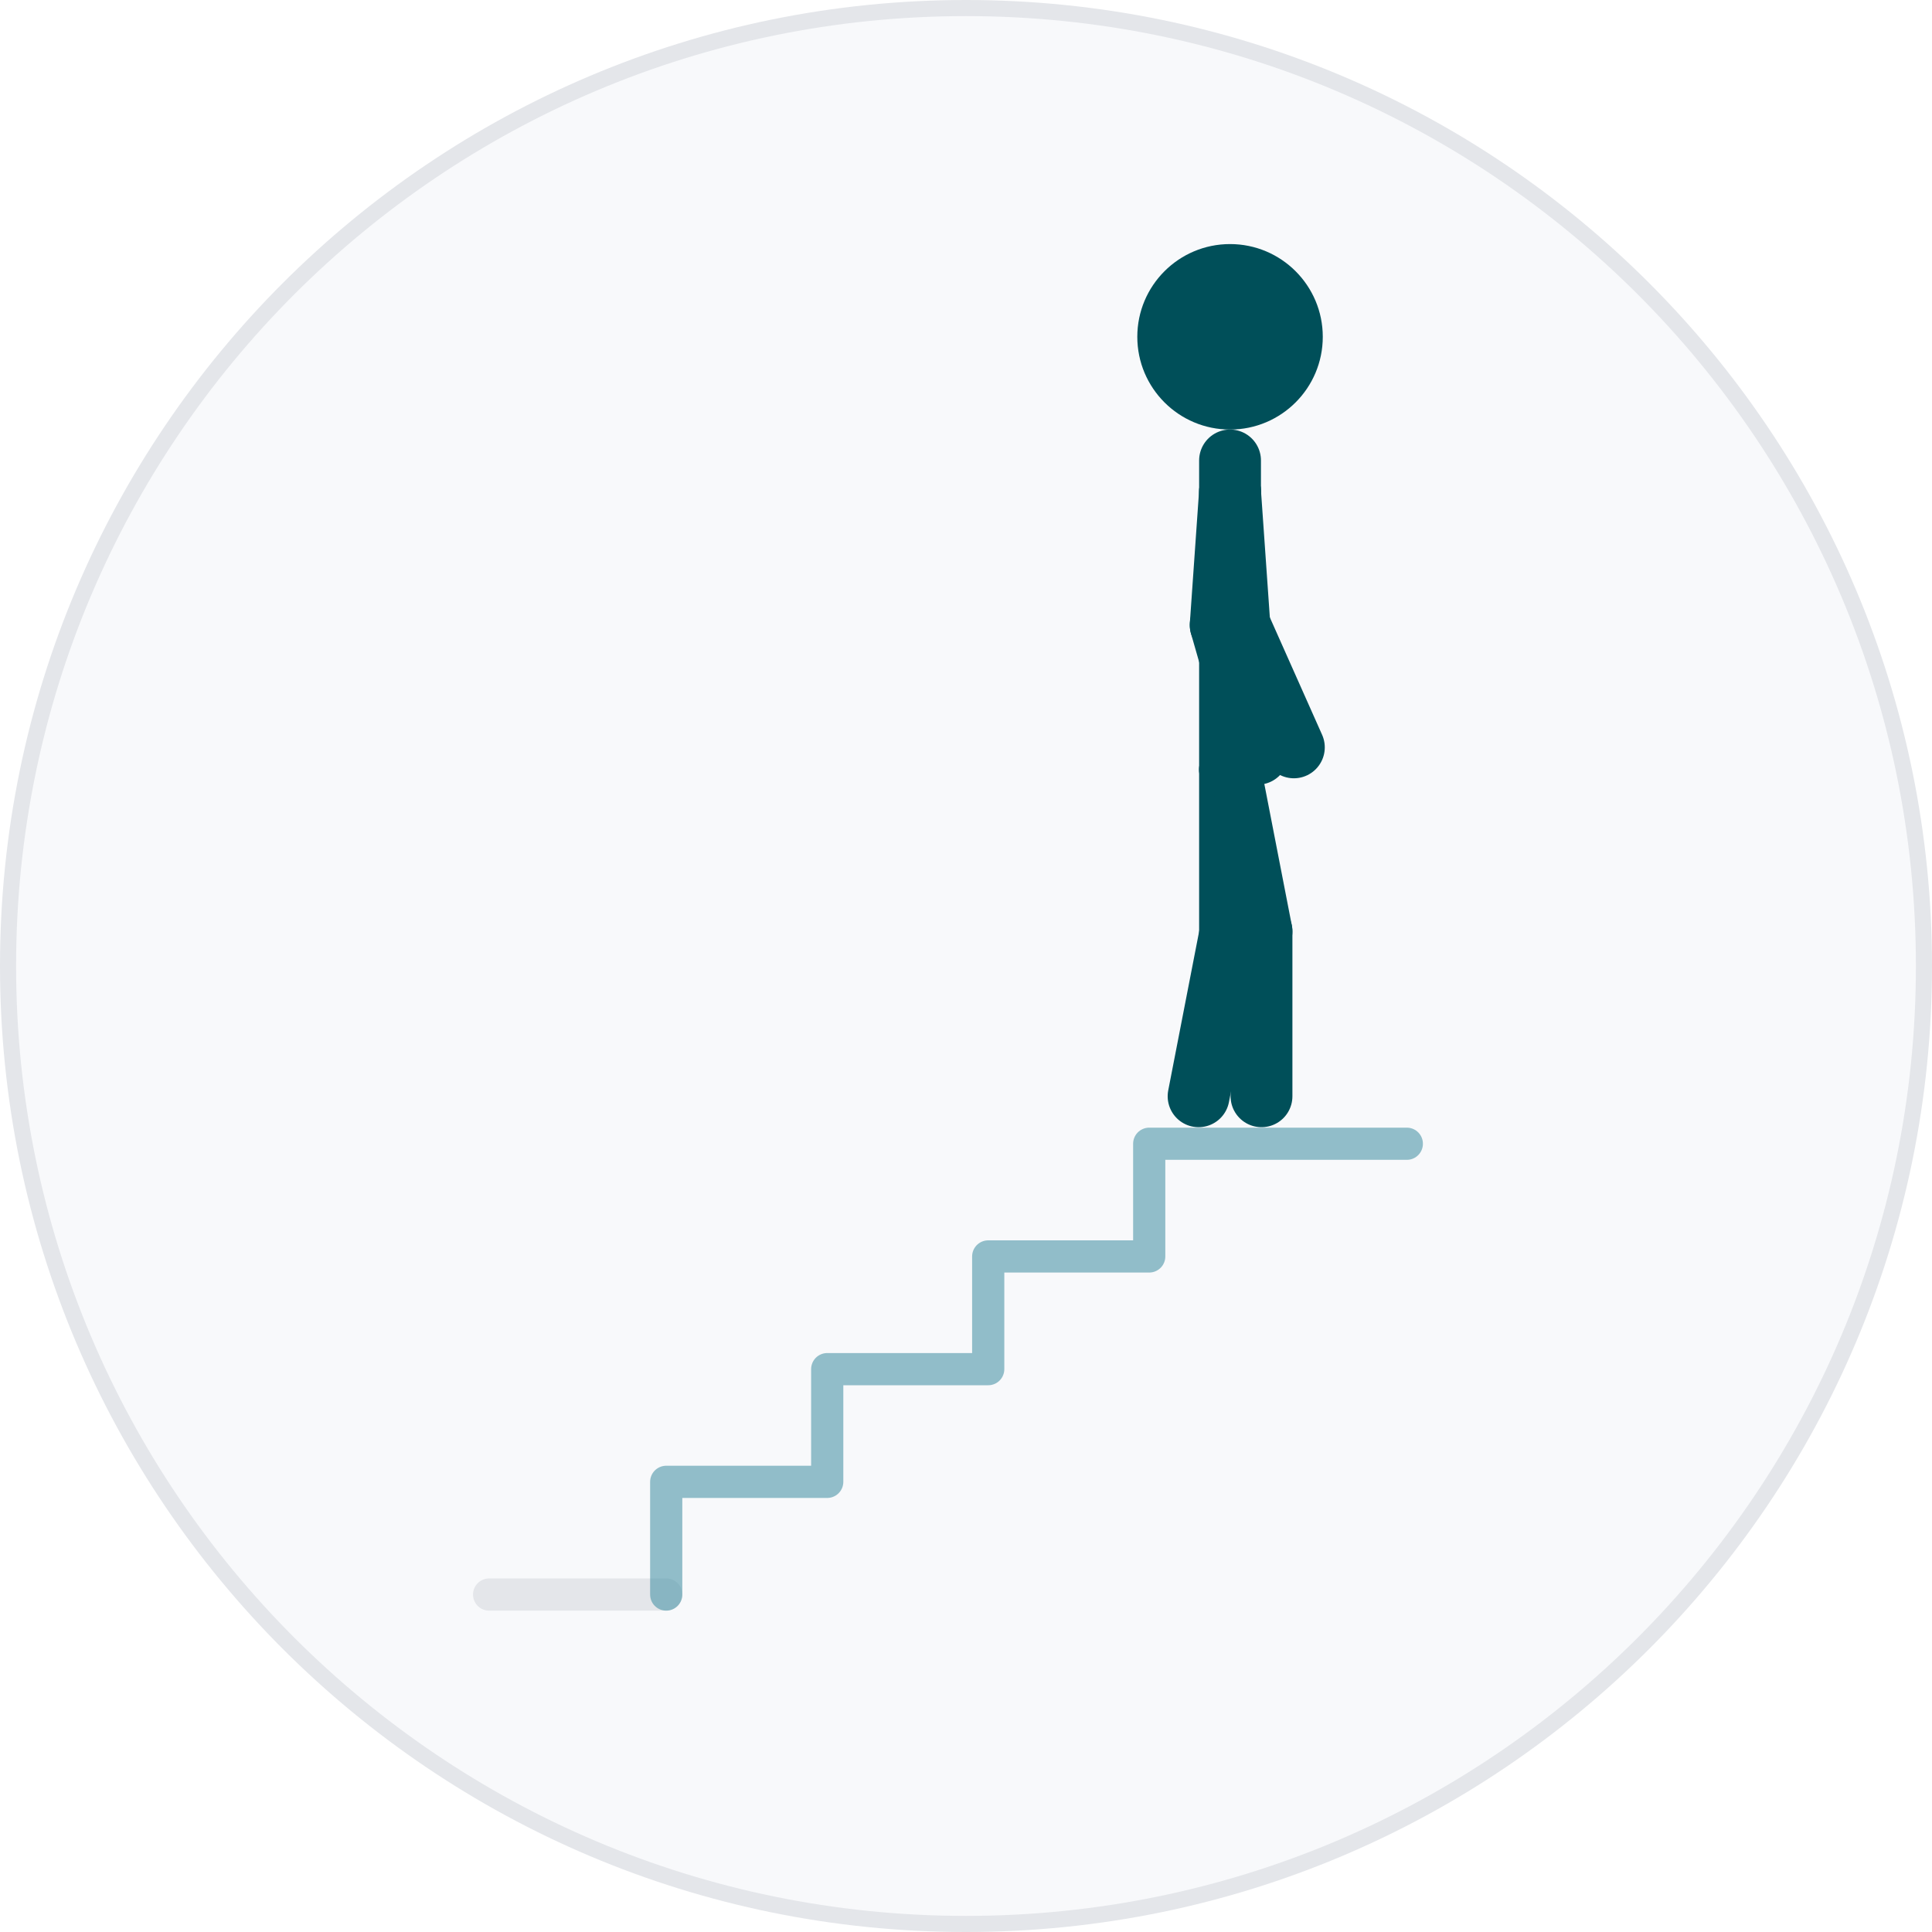
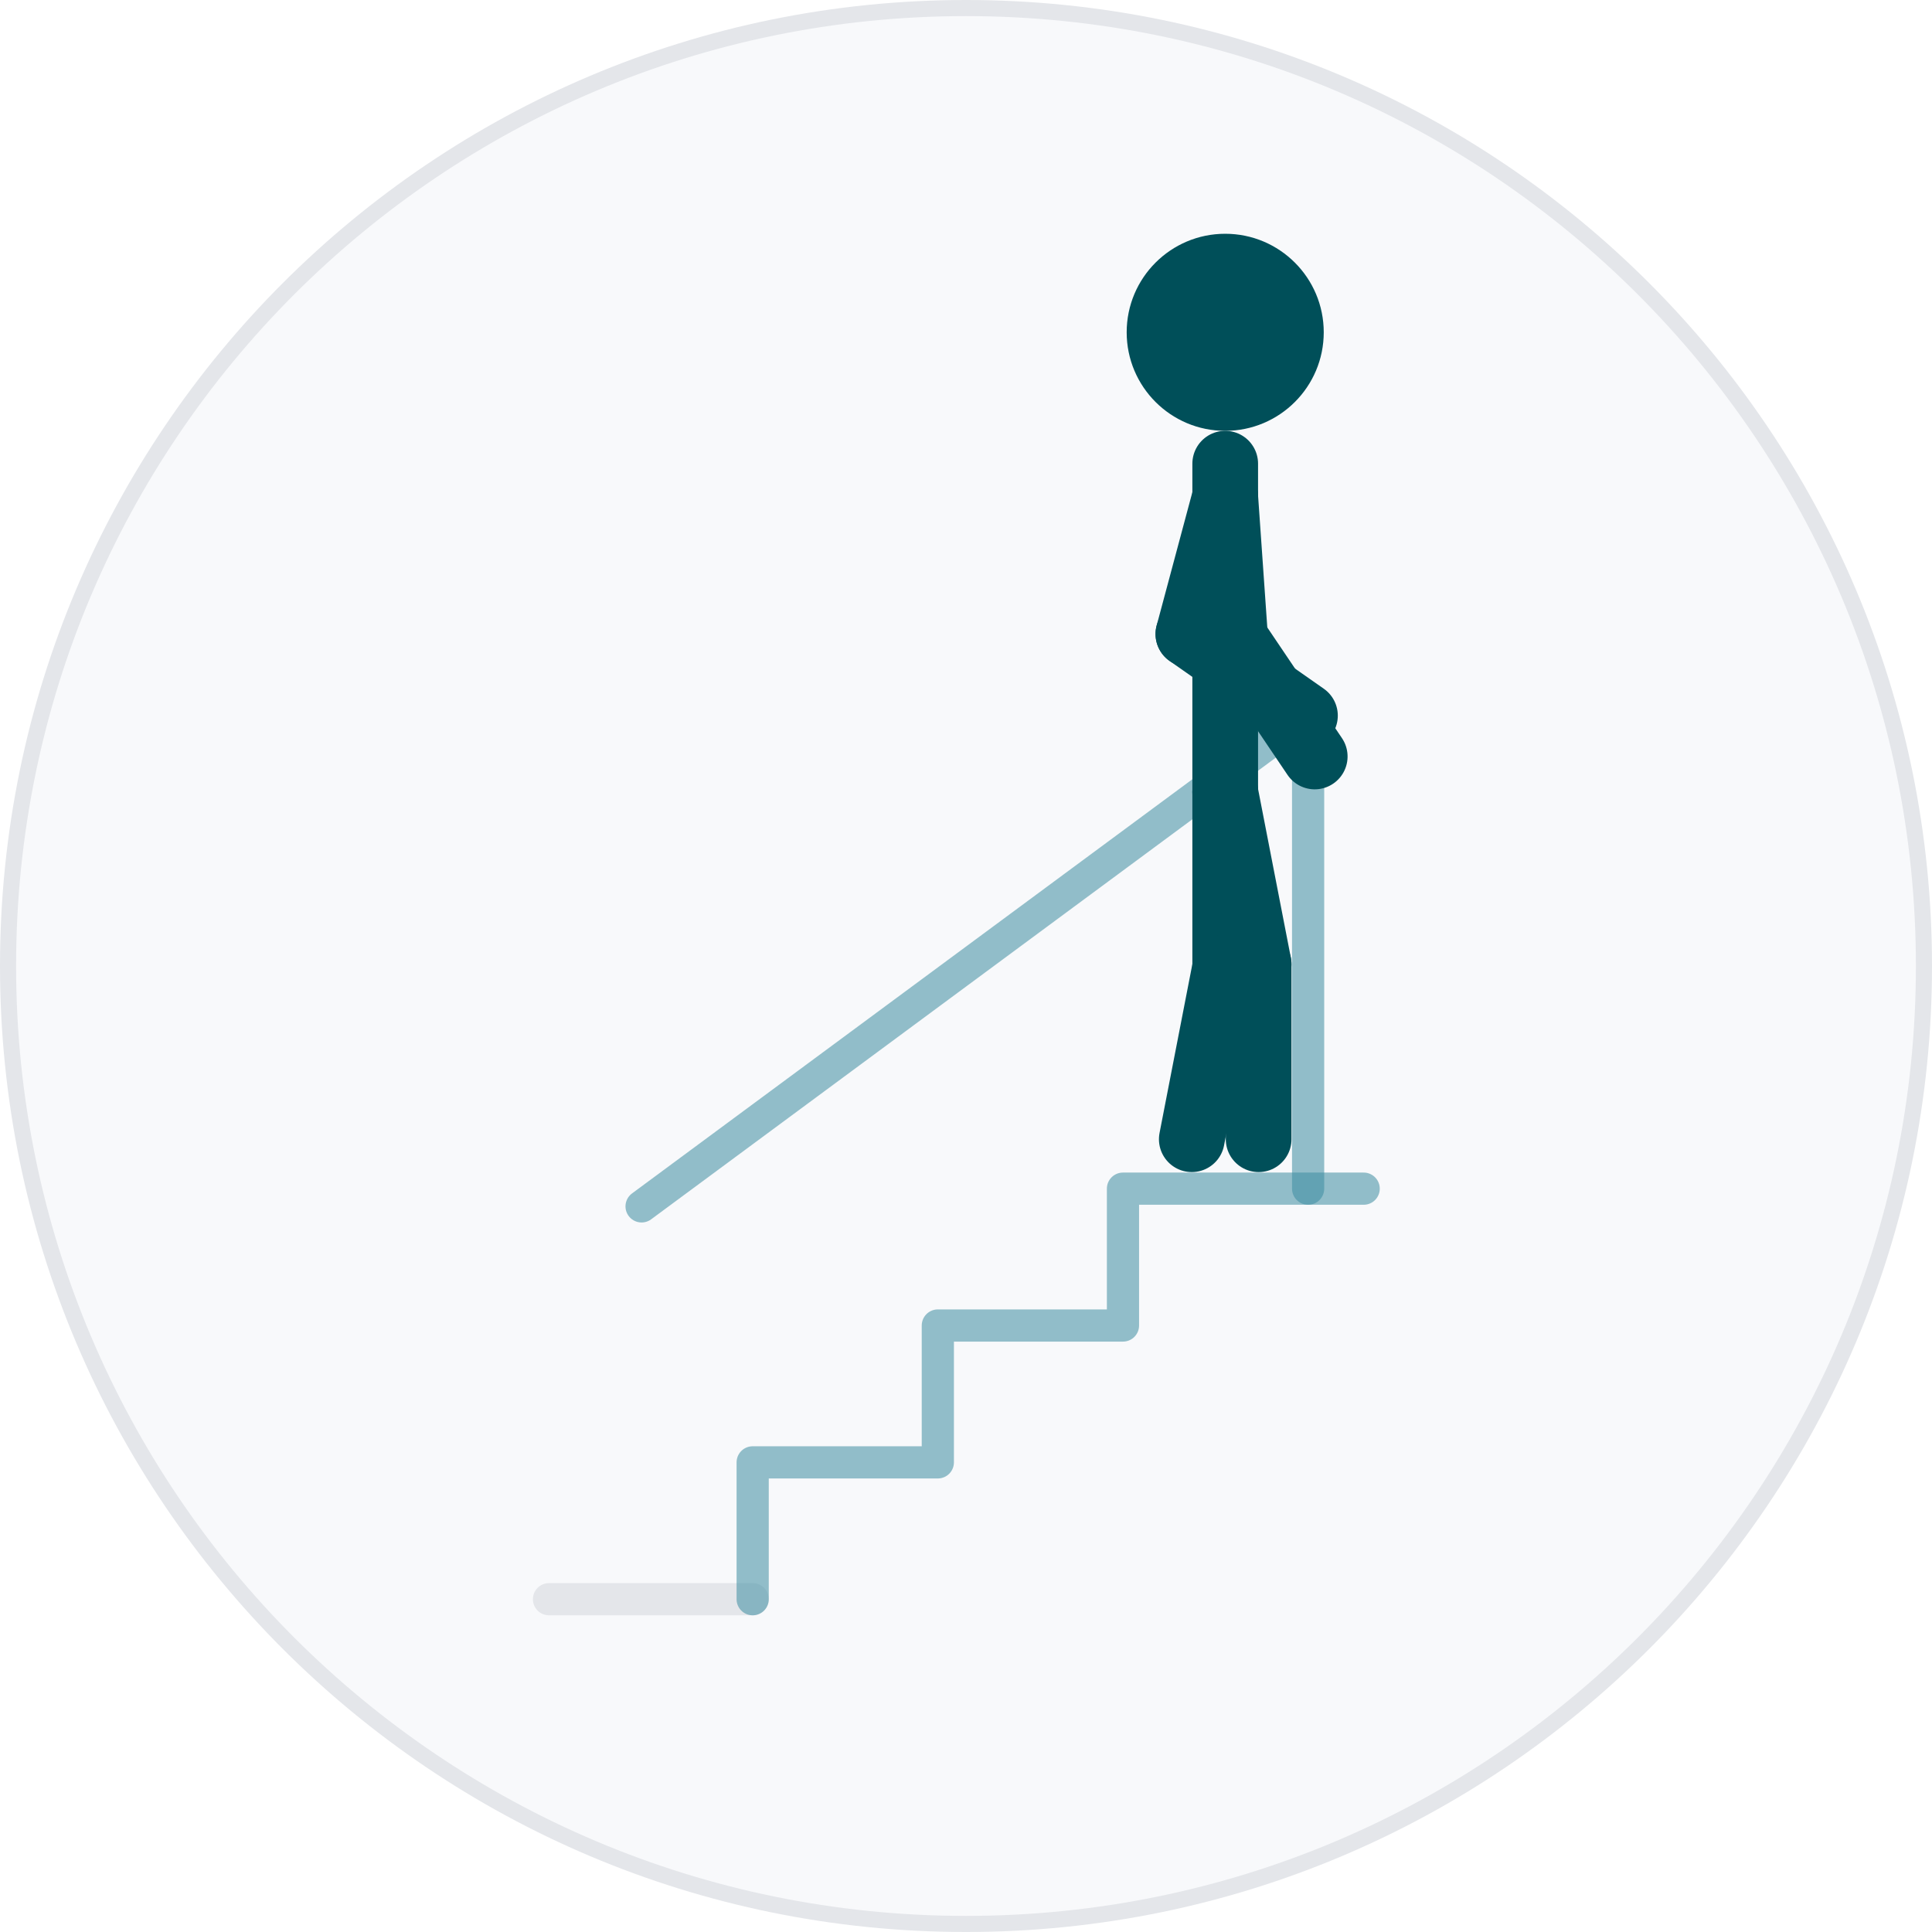
<svg xmlns="http://www.w3.org/2000/svg" id="still" viewBox="0 0 120 120">
-   <style>.f{fill:none;stroke:#004F59;stroke-width:6;stroke-linecap:round;stroke-linejoin:round}.h{fill:#004F59}.p{fill:none;stroke:#3d8da0;stroke-width:2;stroke-linecap:round;stroke-linejoin:round;opacity:.55}.g{fill:none;stroke:#e4e6ea;stroke-width:2;stroke-linecap:round}.o{animation:o 8s cubic-bezier(.4,0,.2,1) infinite}.z{transform:translate(76.4px,47.8px);animation:z 8s cubic-bezier(.4,0,.2,1) infinite}.to{transform:rotate(0deg);animation:to 8s cubic-bezier(.4,0,.2,1) infinite}.tl{transform:rotate(-11deg);animation:tl 8s cubic-bezier(.4,0,.2,1) infinite}.sl{transform:rotate(11deg);animation:sl 8s cubic-bezier(.4,0,.2,1) infinite}.tr{transform:rotate(0deg);animation:tr 8s cubic-bezier(.4,0,.2,1) infinite}.sr{transform:rotate(11deg);animation:sr 8s cubic-bezier(.4,0,.2,1) infinite}.al{transform:rotate(4deg);animation:al 8s cubic-bezier(.4,0,.2,1) infinite}.fal{transform:rotate(-20deg);animation:fal 8s cubic-bezier(.4,0,.2,1) infinite}.ar{transform:rotate(-4deg);animation:ar 8s cubic-bezier(.4,0,.2,1) infinite}.far{transform:rotate(-20deg);animation:far 8s cubic-bezier(.4,0,.2,1) infinite}@keyframes o{0%,100%{opacity:0}5%,95%{opacity:1}}@keyframes z{0%{transform:translate(36.4px,75.8px)}5%{transform:translate(37.6px,76.3px)}10%{transform:translate(41.9px,77px)}15%{transform:translate(47.6px,69.3px)}20%{transform:translate(51.9px,70px)}25%{transform:translate(57.6px,62.3px)}30%{transform:translate(61.9px,63px)}35%{transform:translate(67.6px,55.3px)}40%,45%,50%,55%,60%{transform:translate(68.9px,55.5px)}65%{transform:translate(77.6px,48.3px)}70%,75%,80%,85%,90%,95%,100%{transform:translate(76.4px,47.8px)}}@keyframes to{0%,70%,75%,80%,85%,90%,95%,100%{transform:rotate(0deg)}5%,10%,15%,20%,25%,30%,35%,65%{transform:rotate(8deg)}40%,50%,60%{transform:rotate(30deg)}45%,55%{transform:rotate(22deg)}}@keyframes tl{0%,70%,75%,80%,85%,90%,95%,100%{transform:rotate(-11deg)}5%,25%,65%{transform:rotate(-10deg)}10%,30%{transform:rotate(2deg)}15%,35%{transform:rotate(-80deg)}20%{transform:rotate(-71deg)}40%,45%,50%,55%,60%{transform:rotate(-75deg)}}@keyframes sl{0%,70%,75%,80%,85%,90%,95%,100%{transform:rotate(11deg)}5%,25%,65%{transform:rotate(27deg)}10%,30%{transform:rotate(28deg)}15%,35%{transform:rotate(122deg)}20%{transform:rotate(102deg)}40%,45%,50%,55%,60%{transform:rotate(88deg)}}@keyframes tr{0%,70%,75%,80%,85%,90%,95%,100%{transform:rotate(0deg)}5%,25%,65%{transform:rotate(-80deg)}10%,30%{transform:rotate(-71deg)}15%,35%{transform:rotate(-10deg)}20%{transform:rotate(2deg)}40%,45%,50%,55%,60%{transform:rotate(-7deg)}}@keyframes sr{0%,70%,75%,80%,85%,90%,95%,100%{transform:rotate(11deg)}5%,25%,65%{transform:rotate(122deg)}10%,30%{transform:rotate(102deg)}15%,35%{transform:rotate(27deg)}20%{transform:rotate(28deg)}40%,45%,50%,55%,60%{transform:rotate(29deg)}}@keyframes al{0%,70%,75%,80%,85%,90%,95%,100%{transform:rotate(4deg)}5%,10%,25%,30%,65%{transform:rotate(-26deg)}15%,20%,35%{transform:rotate(26deg)}40%,50%,60%{transform:rotate(-31deg)}45%,55%{transform:rotate(-30deg)}}@keyframes fal{0%,70%,75%,80%,85%,90%,95%,100%{transform:rotate(-20deg)}5%,10%,15%,20%,25%,30%,35%,65%{transform:rotate(-40deg)}40%,45%,50%,55%,60%{transform:rotate(-5deg)}}@keyframes ar{0%,70%,75%,80%,85%,90%,95%,100%{transform:rotate(-4deg)}5%,10%,25%,30%,65%{transform:rotate(26deg)}15%,20%,35%{transform:rotate(-26deg)}40%,45%,50%,55%,60%{transform:rotate(4deg)}}@keyframes far{0%,40%,45%,50%,55%,60%,70%,75%,80%,85%,90%,95%,100%{transform:rotate(-20deg)}5%,10%,15%,20%,25%,30%,35%,65%{transform:rotate(-40deg)}}@media (prefers-reduced-motion: reduce){*{animation:none!important}}#still:target *{animation:none!important}</style>
+   <style>.f{fill:none;stroke:#004F59;stroke-width:6;stroke-linecap:round;stroke-linejoin:round}.h{fill:#004F59}.p{fill:none;stroke:#3d8da0;stroke-width:2;stroke-linecap:round;stroke-linejoin:round;opacity:.55}.g{fill:none;stroke:#e4e6ea;stroke-width:2;stroke-linecap:round}.o{animation:o 8s cubic-bezier(.4,0,.2,1) infinite}.z{transform:translate(76.1px,49.2px);animation:z 8s cubic-bezier(.4,0,.2,1) infinite}.to{transform:rotate(0deg);animation:to 8s cubic-bezier(.4,0,.2,1) infinite}.tl{transform:rotate(-11deg);animation:tl 8s cubic-bezier(.4,0,.2,1) infinite}.sl{transform:rotate(11deg);animation:sl 8s cubic-bezier(.4,0,.2,1) infinite}.tr{transform:rotate(0deg);animation:tr 8s cubic-bezier(.4,0,.2,1) infinite}.sr{transform:rotate(11deg);animation:sr 8s cubic-bezier(.4,0,.2,1) infinite}.al{transform:rotate(15deg);animation:al 8s cubic-bezier(.4,0,.2,1) infinite}.fal{transform:rotate(-70deg);animation:fal 8s cubic-bezier(.4,0,.2,1) infinite}.ar{transform:rotate(-4deg);animation:ar 8s cubic-bezier(.4,0,.2,1) infinite}.far{transform:rotate(-30deg);animation:far 8s cubic-bezier(.4,0,.2,1) infinite}@keyframes o{0%,100%{opacity:0}5%,95%{opacity:1}}@keyframes z{0%,5%,10%,15%,20%{transform:translate(41px,74.7px)}25%,30%,35%{transform:translate(53.6px,66.9px)}40%,45%,50%{transform:translate(65.1px,58.4px)}55%,60%{transform:translate(77.2px,49.9px)}65%,70%,75%,80%,85%,90%,95%,100%{transform:translate(76.1px,49.2px)}}@keyframes to{0%,5%,10%,65%,70%,75%,80%,85%,90%,95%,100%{transform:rotate(0deg)}15%,20%,25%,30%,35%,40%,45%,50%,55%,60%{transform:rotate(8deg)}}@keyframes tl{0%,5%,10%,65%,70%,75%,80%,85%,90%,95%,100%{transform:rotate(-11deg)}15%{transform:rotate(-84deg)}20%{transform:rotate(-78deg)}25%,30%,35%,55%,60%{transform:rotate(-13deg)}40%{transform:rotate(21deg)}45%,50%{transform:rotate(-82deg)}}@keyframes sl{0%,5%,10%,65%,70%,75%,80%,85%,90%,95%,100%{transform:rotate(11deg)}15%{transform:rotate(123deg)}20%{transform:rotate(74deg)}25%,30%,35%,55%,60%{transform:rotate(32deg)}40%{transform:rotate(5deg)}45%{transform:rotate(129deg)}50%{transform:rotate(81deg)}}@keyframes tr{0%,5%,10%,15%,20%,65%,70%,75%,80%,85%,90%,95%,100%{transform:rotate(0deg)}25%{transform:rotate(24deg)}30%,35%{transform:rotate(-82deg)}40%,45%,50%{transform:rotate(-13deg)}55%{transform:rotate(22deg)}60%{transform:rotate(-19deg)}}@keyframes sr{0%,5%,10%,15%,20%,65%,70%,75%,80%,85%,90%,95%,100%{transform:rotate(11deg)}25%,55%{transform:rotate(5deg)}30%{transform:rotate(129deg)}35%{transform:rotate(84deg)}40%,45%,50%{transform:rotate(32deg)}60%{transform:rotate(72deg)}}@keyframes al{0%,5%{transform:rotate(4deg)}10%{transform:rotate(13deg)}15%,20%{transform:rotate(12deg)}25%,30%,35%,40%,45%,50%,55%,60%{transform:rotate(16deg)}65%,70%,75%,80%,85%,90%,95%,100%{transform:rotate(15deg)}}@keyframes fal{0%,5%{transform:rotate(-20deg)}10%{transform:rotate(-65deg)}15%,20%{transform:rotate(-86deg)}25%,30%,35%,40%,45%,50%{transform:rotate(-98deg)}55%,60%{transform:rotate(-102deg)}65%,70%,75%,80%,85%,90%,95%,100%{transform:rotate(-70deg)}}@keyframes ar{0%,5%,10%,65%,70%,75%,80%,85%,90%,95%,100%{transform:rotate(-4deg)}15%,20%,40%,45%,50%{transform:rotate(14deg)}25%,30%,35%,55%{transform:rotate(-14deg)}60%{transform:rotate(0deg)}}@keyframes far{0%,5%,10%,15%,20%,25%,30%,35%,40%,45%,50%,55%,60%,65%,70%,75%,80%,85%,90%,95%,100%{transform:rotate(-30deg)}}@media (prefers-reduced-motion: reduce){*{animation:none!important}}#still:target *{animation:none!important}</style>
  <circle cx="60" cy="60" r="60" fill="#e4e6ea" />
  <circle cx="60" cy="60" r="59" fill="#f8f9fb" />
-   <line class="g" x1="30.38" y1="99.04" x2="41.38" y2="99.04" />
-   <path class="p" d="M41.38 99.04V92.04H51.38V85.04H61.38V78.04H71.38V71.04H87.38" />
+   <line class="g" x1="34.1" y1="99.33" x2="46.75" y2="99.33" />
+   <path class="p" d="M46.75 99.33V90.83H58.25V82.33H69.75V73.83H84.7" />
+   <path class="p" d="M39.85 74.93L81.25 44.33M81.25 44.33V73.83" />
  <g class="o">
    <g class="z">
-       <g transform="scale(0.64)">
+       <g transform="scale(0.68)">
        <g class="tr">
          <line class="f" y2="16" />
          <g transform="translate(0,16)">
            <g class="sr">
              <line class="f" y2="16" />
            </g>
          </g>
        </g>
        <g class="tl">
          <line class="f" y2="16" />
          <g transform="translate(0,16)">
            <g class="sl">
              <line class="f" y2="16" />
            </g>
          </g>
        </g>
        <g class="to">
          <line class="f" y2="-30" />
          <circle class="h" cy="-42" r="9" />
          <g transform="translate(0,-27)">
            <g class="ar">
              <line class="f" y2="13" />
              <g transform="translate(0,13)">
                <g class="far">
                  <line class="f" y2="13" />
                </g>
              </g>
            </g>
          </g>
          <g transform="translate(0,-27)">
            <g class="al">
              <line class="f" y2="13" />
              <g transform="translate(0,13)">
                <g class="fal">
                  <line class="f" y2="13" />
                </g>
              </g>
            </g>
          </g>
        </g>
      </g>
    </g>
  </g>
</svg>
